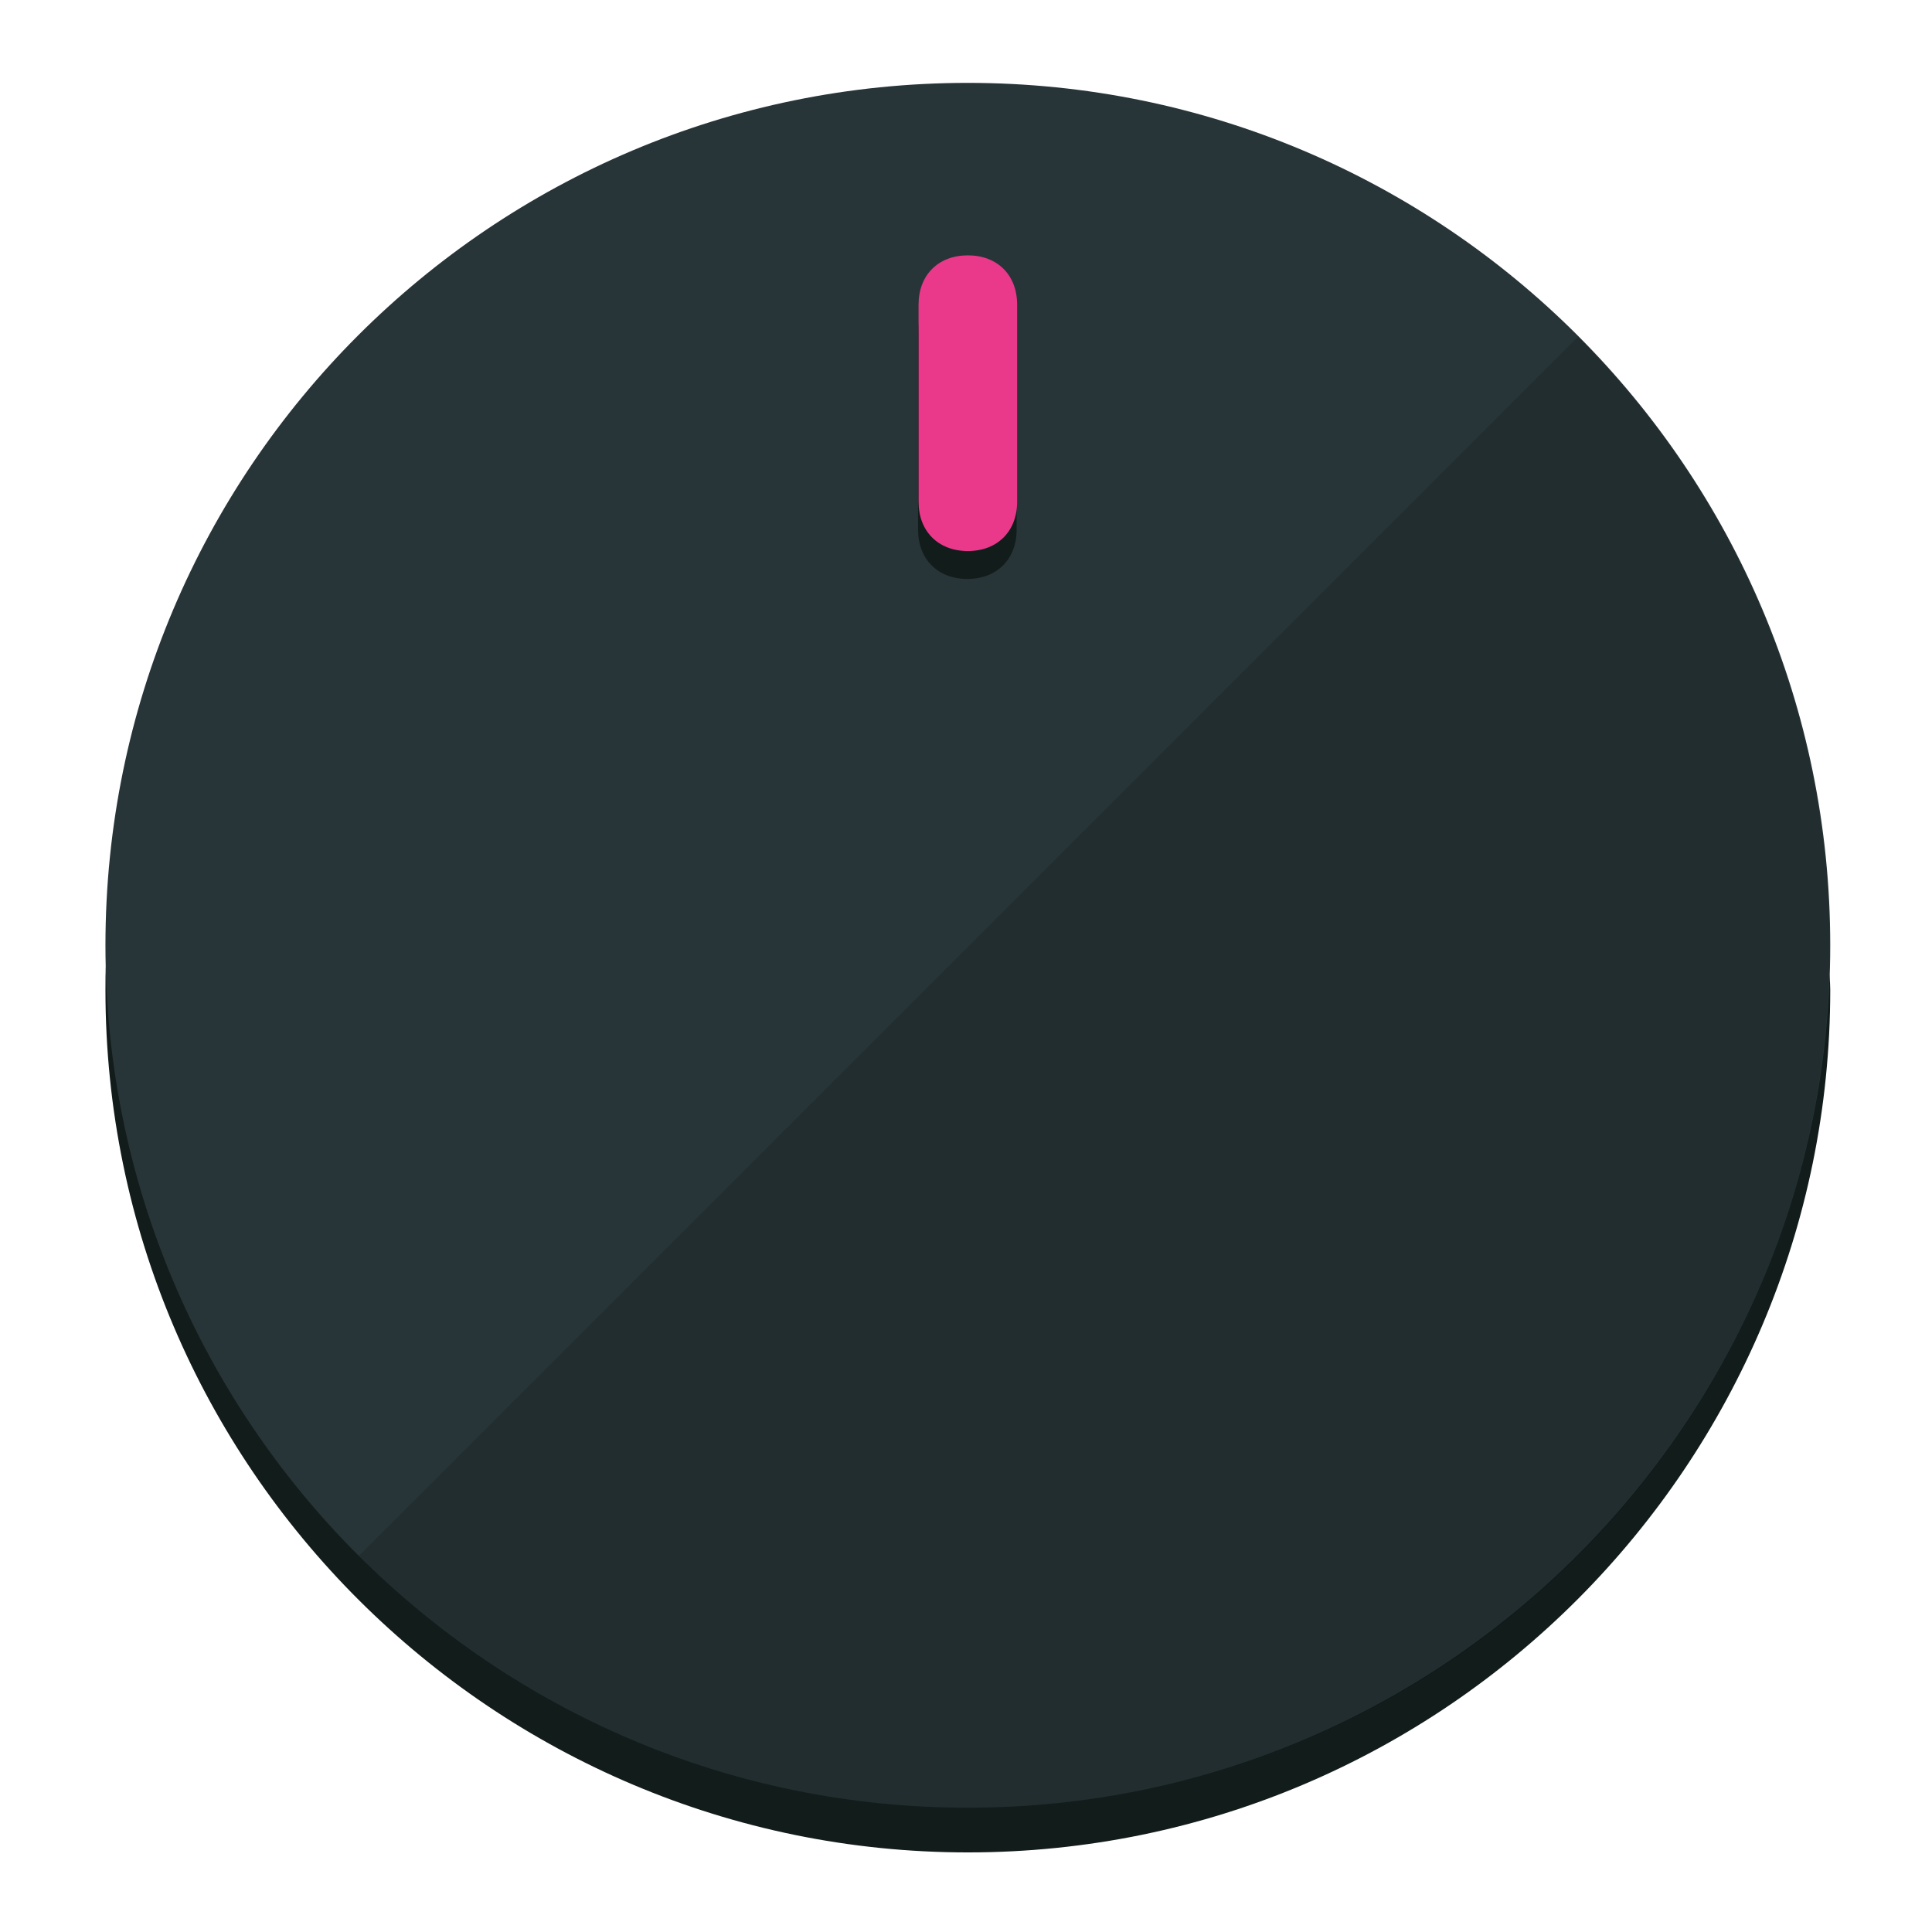
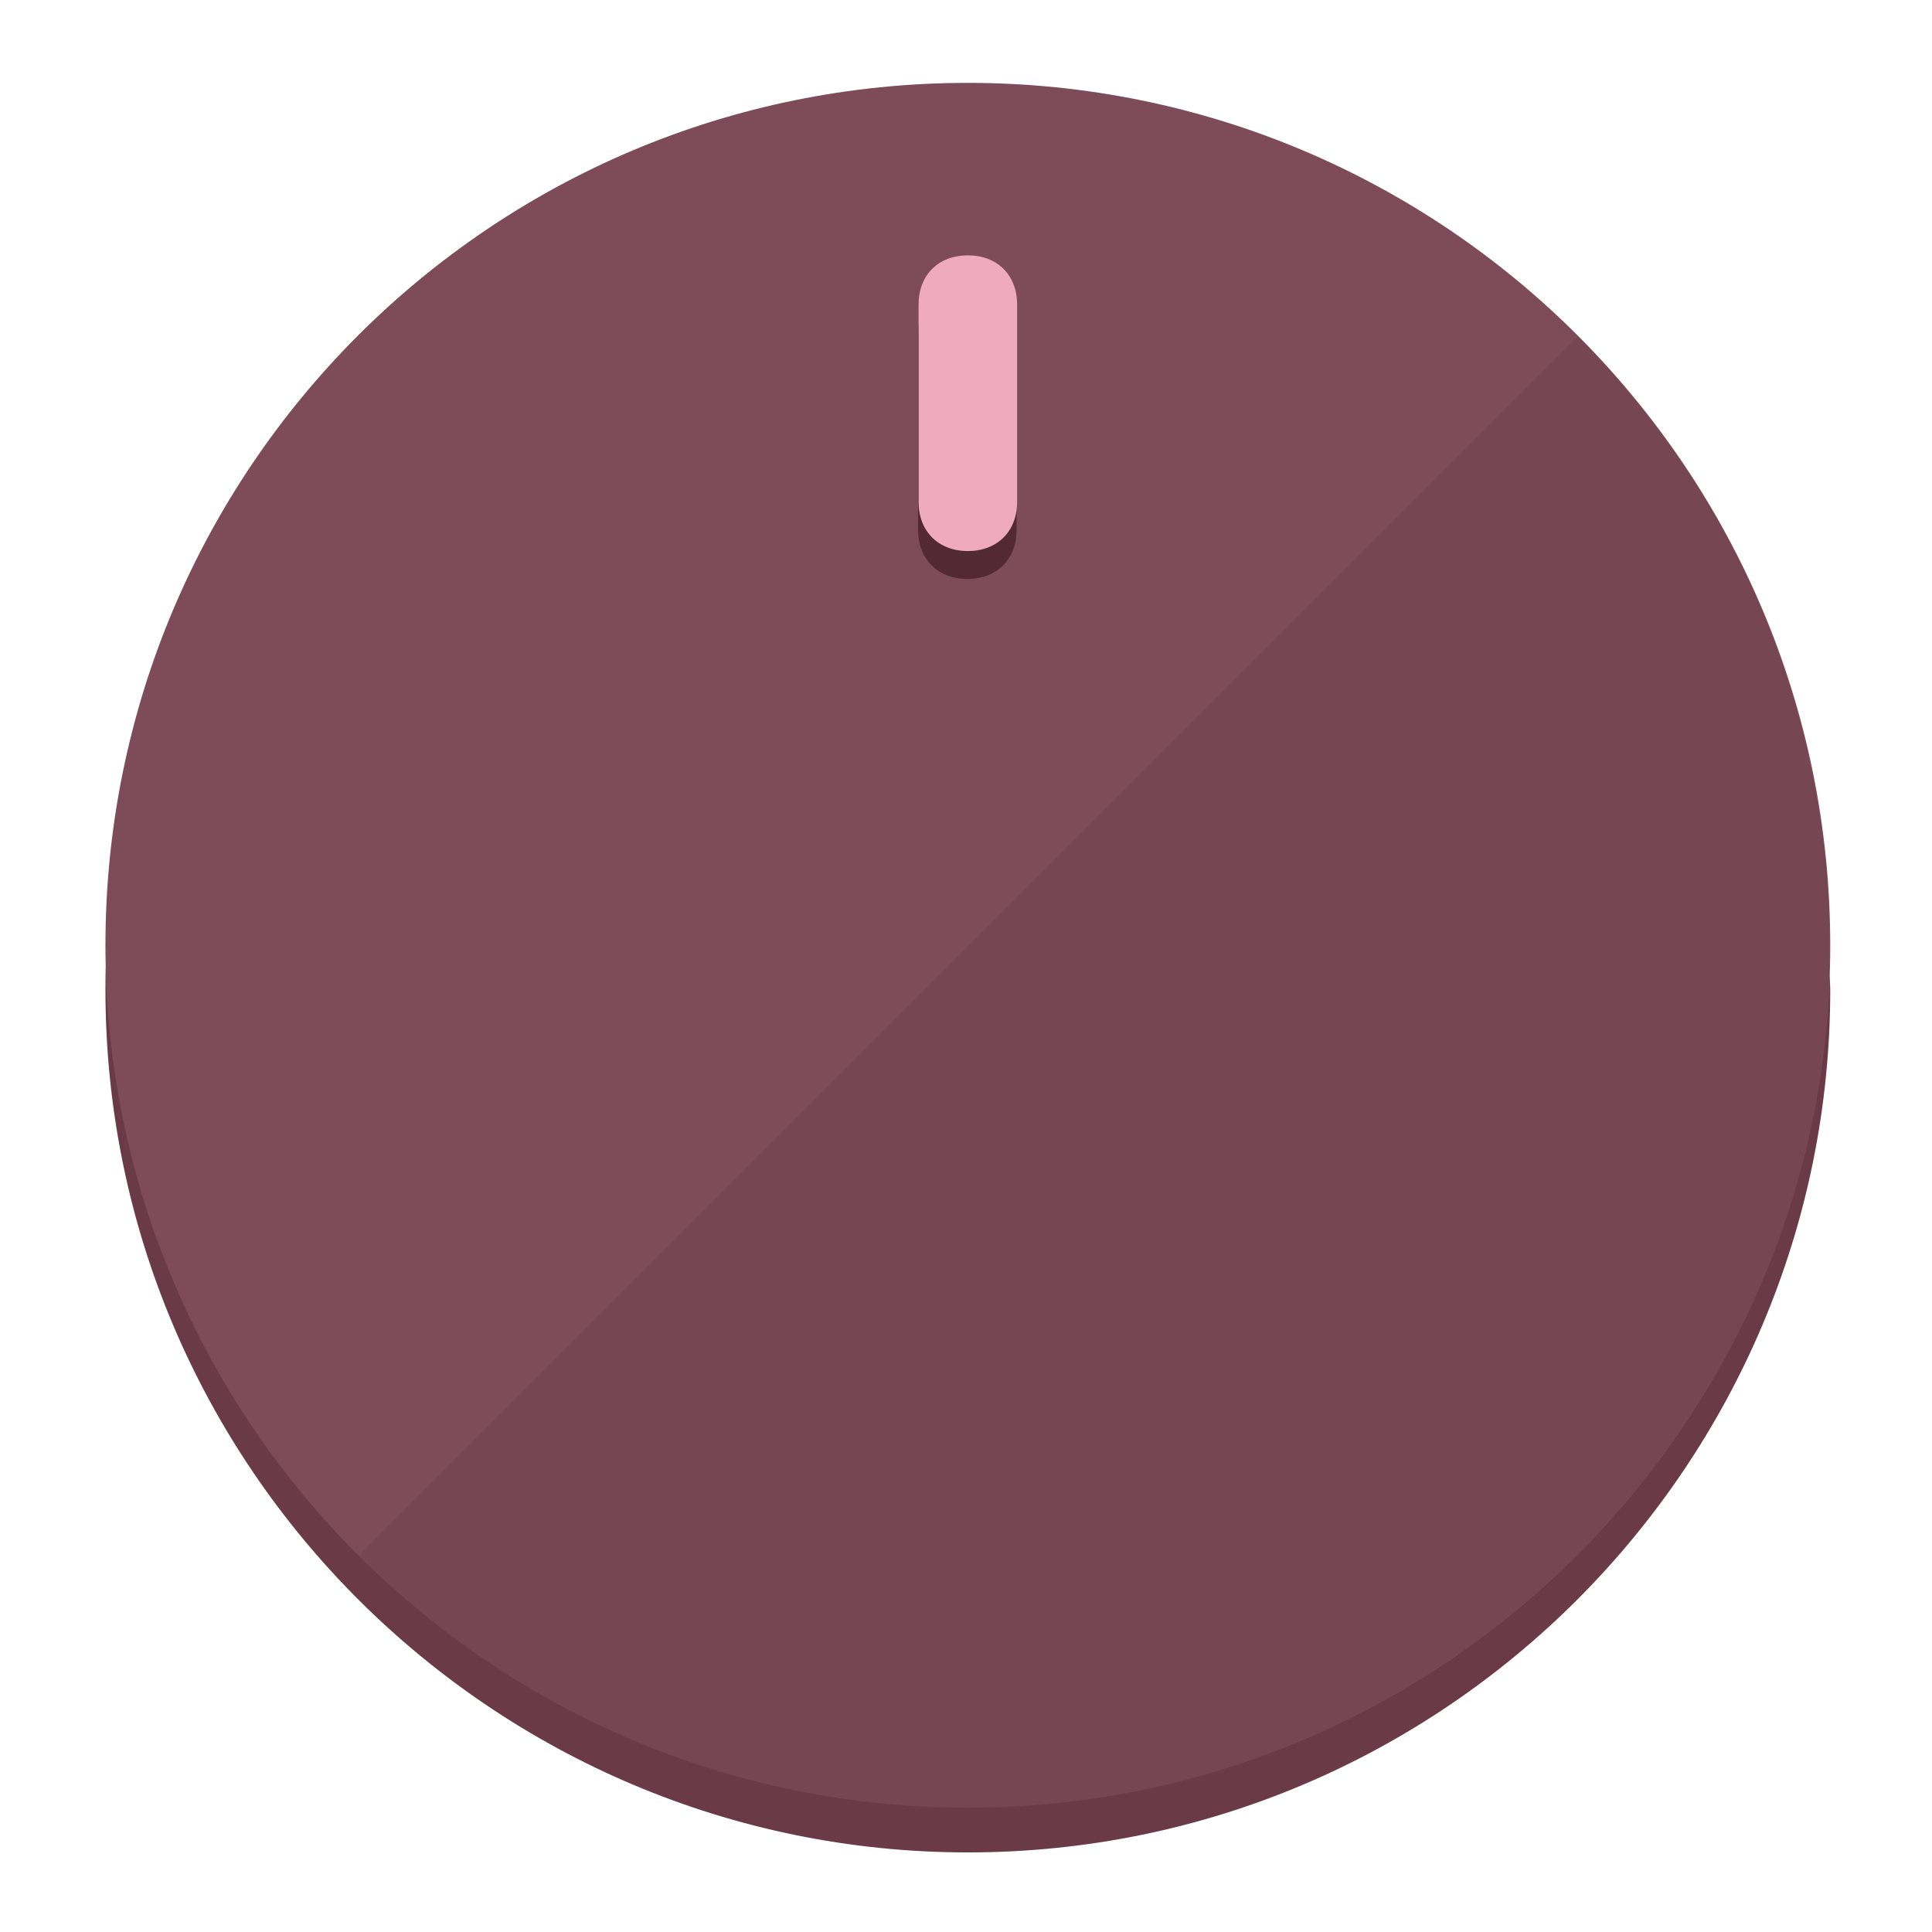
<svg xmlns="http://www.w3.org/2000/svg" height="120px" width="120px" version="1.1" id="Layer_1" viewBox="0 0 496.8 496.8" xml:space="preserve">
  <defs id="defs23" />
  <g id="g3158">
-     <path style="display:inline;fill:#121c1b;fill-opacity:1;stroke-width:1.584" d="m 248.875,445.92 c 116.582,0 212.89,-91.238 220.493,-205.286 0,5.069 1.267,8.87 1.267,13.939 0,121.651 -98.842,221.76 -221.76,221.76 -121.651,0 -221.76,-98.842 -221.76,-221.76 0,-5.069 0,-8.87 1.267,-13.939 7.603,114.048 103.91,205.286 220.493,205.286 z" id="path8" />
-     <circle style="display:inline;fill:#283538;fill-opacity:1;stroke-width:1.584" cx="248.875" cy="243.071" r="221.76" id="circle12" />
-     <path style="display:inline;fill:#000000;fill-opacity:0.154;stroke-width:1.587" d="m 405.744,86.606 c 86.308,86.308 86.308,227.193 0,313.5 -86.308,86.308 -227.193,86.308 -313.5,0" id="path14" />
+     <path style="display:inline;fill:#6B3A49;fill-opacity:1;stroke-width:1.584" d="m 248.875,445.92 c 116.582,0 212.89,-91.238 220.493,-205.286 0,5.069 1.267,8.87 1.267,13.939 0,121.651 -98.842,221.76 -221.76,221.76 -121.651,0 -221.76,-98.842 -221.76,-221.76 0,-5.069 0,-8.87 1.267,-13.939 7.603,114.048 103.91,205.286 220.493,205.286 z" id="path8" />
+     <circle style="display:inline;fill:#7D4B5A;fill-opacity:1;stroke-width:1.584" cx="248.875" cy="243.071" r="221.76" id="circle12" />
+     <path style="display:inline;fill:#522935;fill-opacity:0.154;stroke-width:1.587" d="m 405.744,86.606 c 86.308,86.308 86.308,227.193 0,313.5 -86.308,86.308 -227.193,86.308 -313.5,0" id="path14" />
  </g>
  <g id="g3198">
    <circle style="display:none;fill:#000000;fill-opacity:0;stroke-width:1.584" cx="248.467" cy="243.582" r="221.76" id="circle12-3" />
-     <path style="display:inline;fill:#121c1b;fill-opacity:1;stroke-width:1.584" d="m 261.42,136.204 c 0,7.603 -5.069,12.672 -12.672,12.672 v 0 c -7.603,0 -12.672,-5.069 -12.672,-12.672 l -1e-5,-50.688 c 3e-5,-7.603 5.069,-12.672 12.672,-12.672 v 0 c 7.603,-1.4e-5 12.672,5.069 12.672,12.672 z" id="path3789" />
-     <path style="display:inline;fill:#ea398a;stroke-width:1.584" d="m 261.547,129.023 c -10e-6,7.603 -5.069,12.672 -12.672,12.672 v 0 c -7.603,1e-5 -12.672,-5.069 -12.672,-12.672 l 10e-6,-50.688 c -10e-6,-7.603 5.069,-12.672 12.672,-12.672 v 0 c 7.603,-3e-6 12.672,5.069 12.672,12.672 z" id="path915" />
+     <path style="display:inline;fill:#522935;fill-opacity:1;stroke-width:1.584" d="m 261.42,136.204 c 0,7.603 -5.069,12.672 -12.672,12.672 v 0 c -7.603,0 -12.672,-5.069 -12.672,-12.672 l -1e-5,-50.688 c 3e-5,-7.603 5.069,-12.672 12.672,-12.672 v 0 c 7.603,-1.4e-5 12.672,5.069 12.672,12.672 z" id="path3789" />
+     <path style="display:inline;fill:#F0AABF;stroke-width:1.584" d="m 261.547,129.023 c -10e-6,7.603 -5.069,12.672 -12.672,12.672 v 0 c -7.603,1e-5 -12.672,-5.069 -12.672,-12.672 l 10e-6,-50.688 c -10e-6,-7.603 5.069,-12.672 12.672,-12.672 v 0 c 7.603,-3e-6 12.672,5.069 12.672,12.672 z" id="path915" />
  </g>
</svg>
